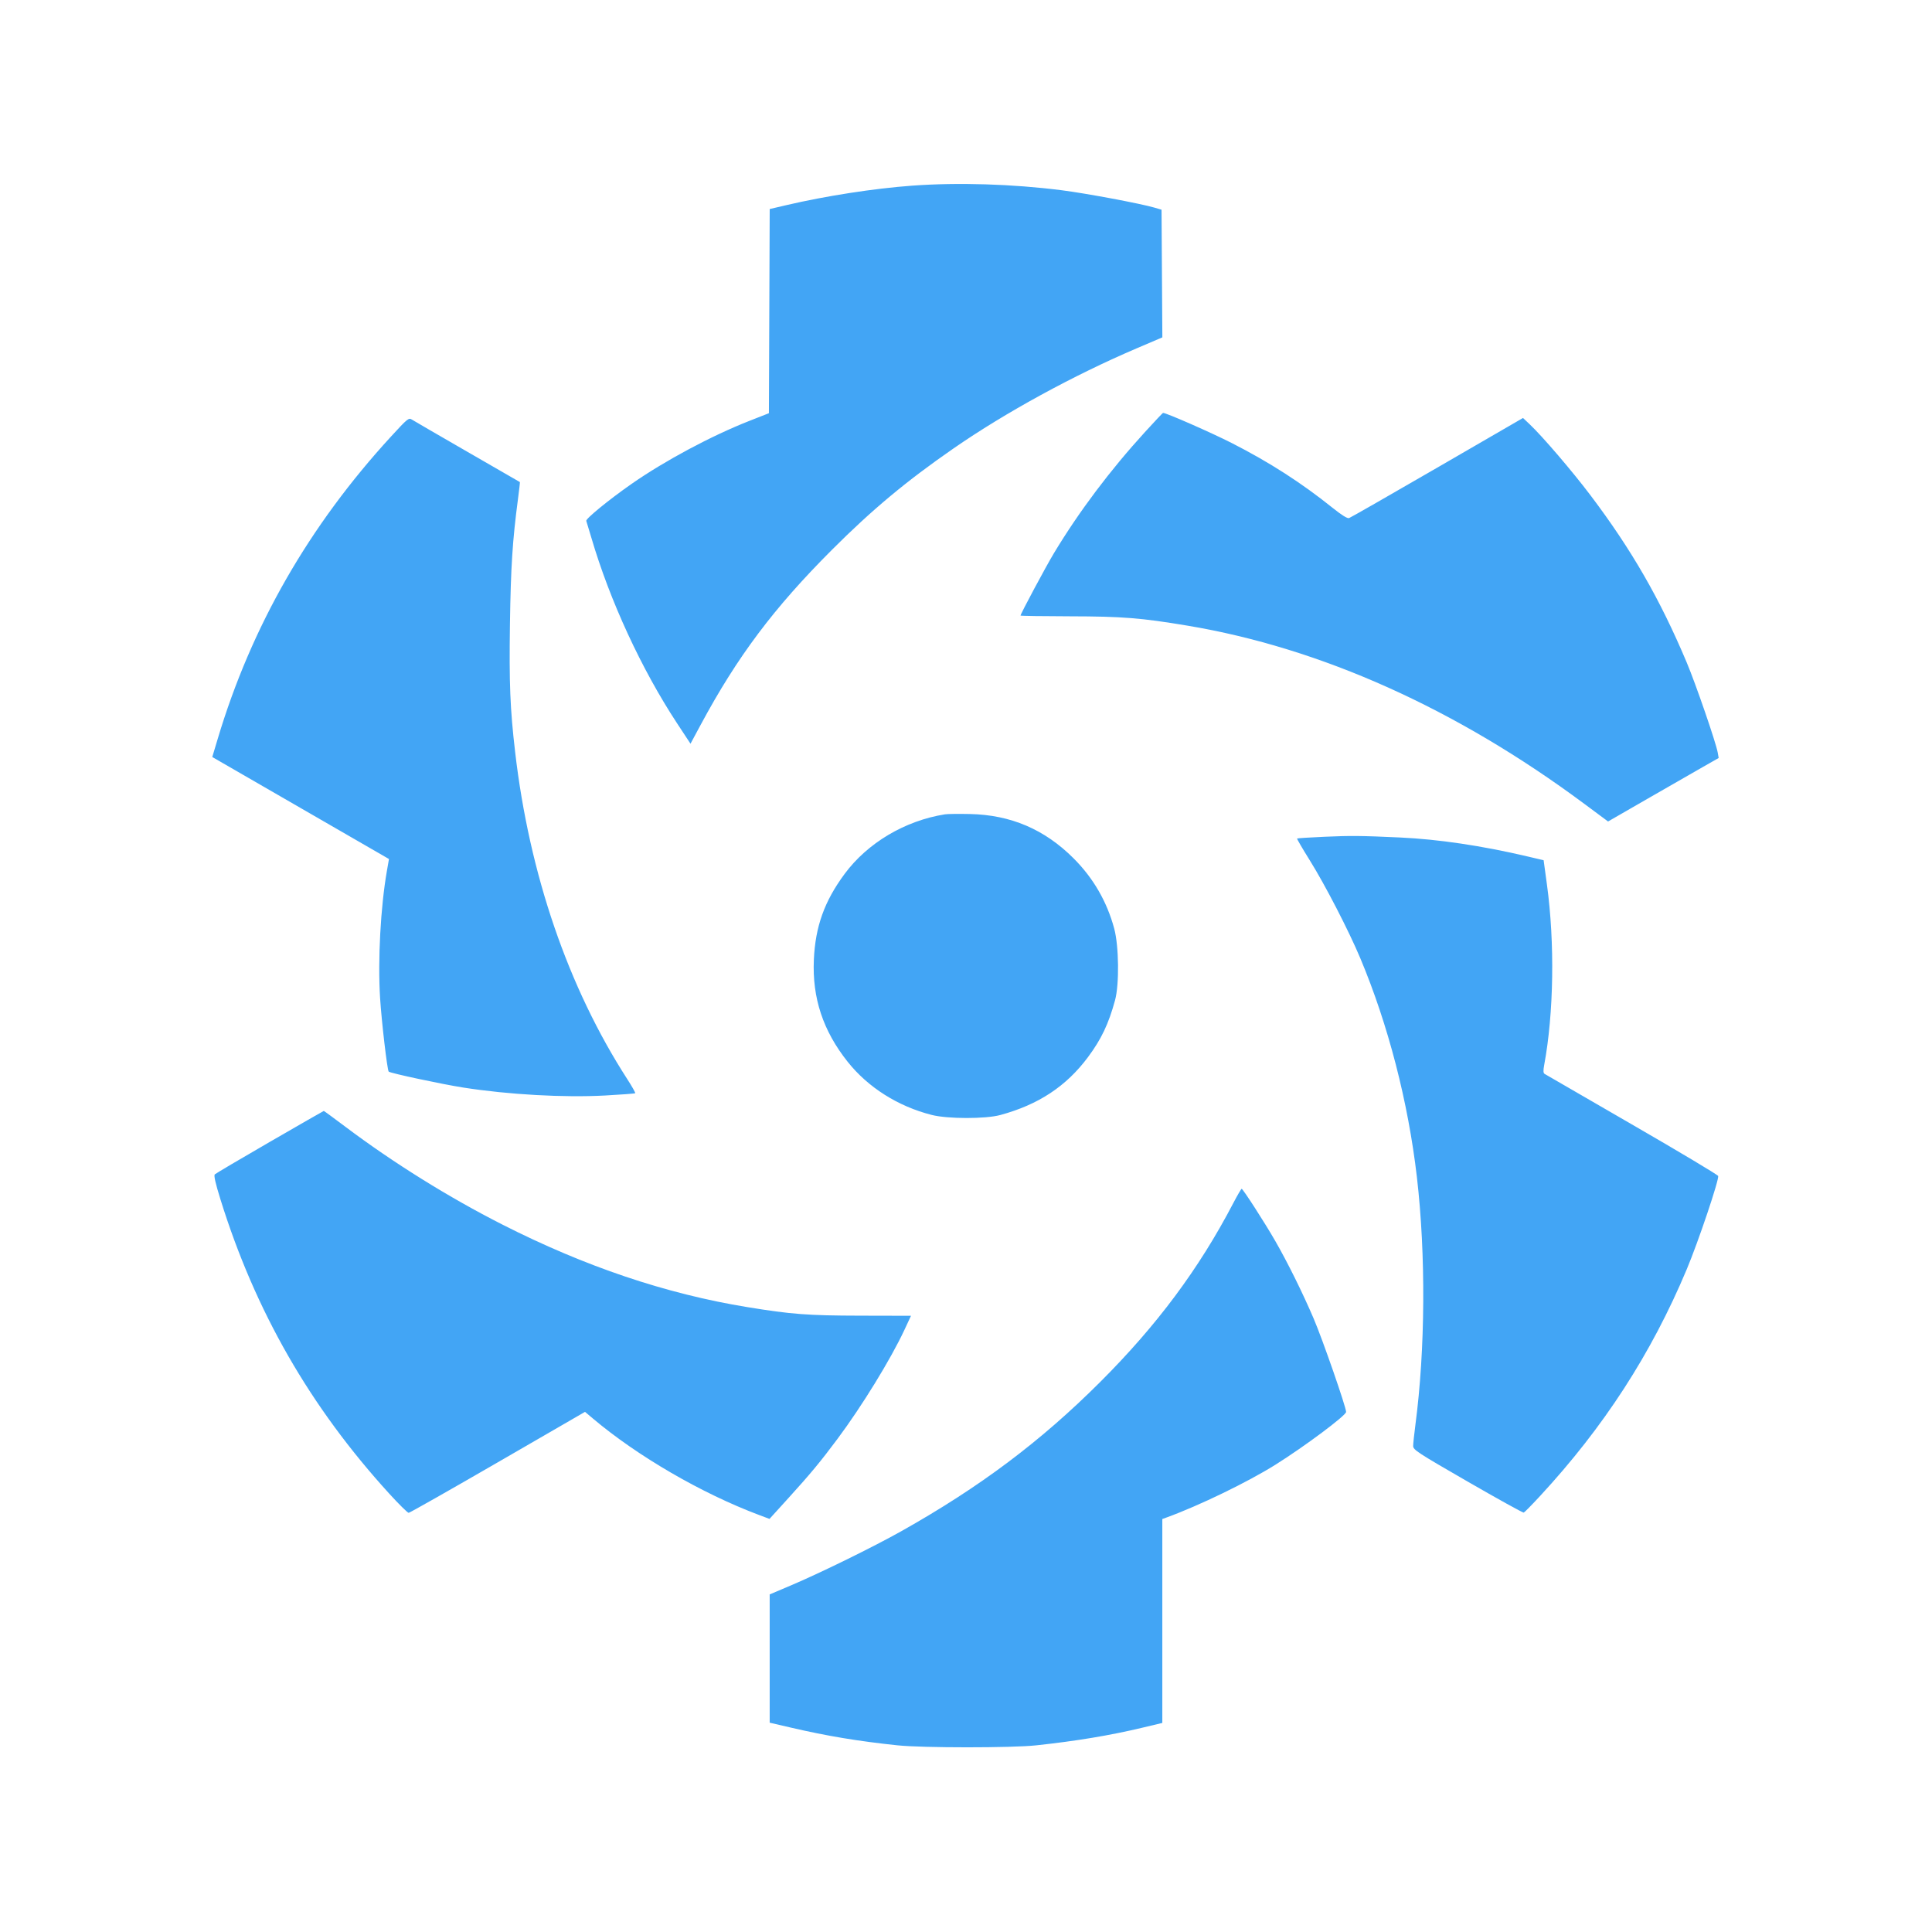
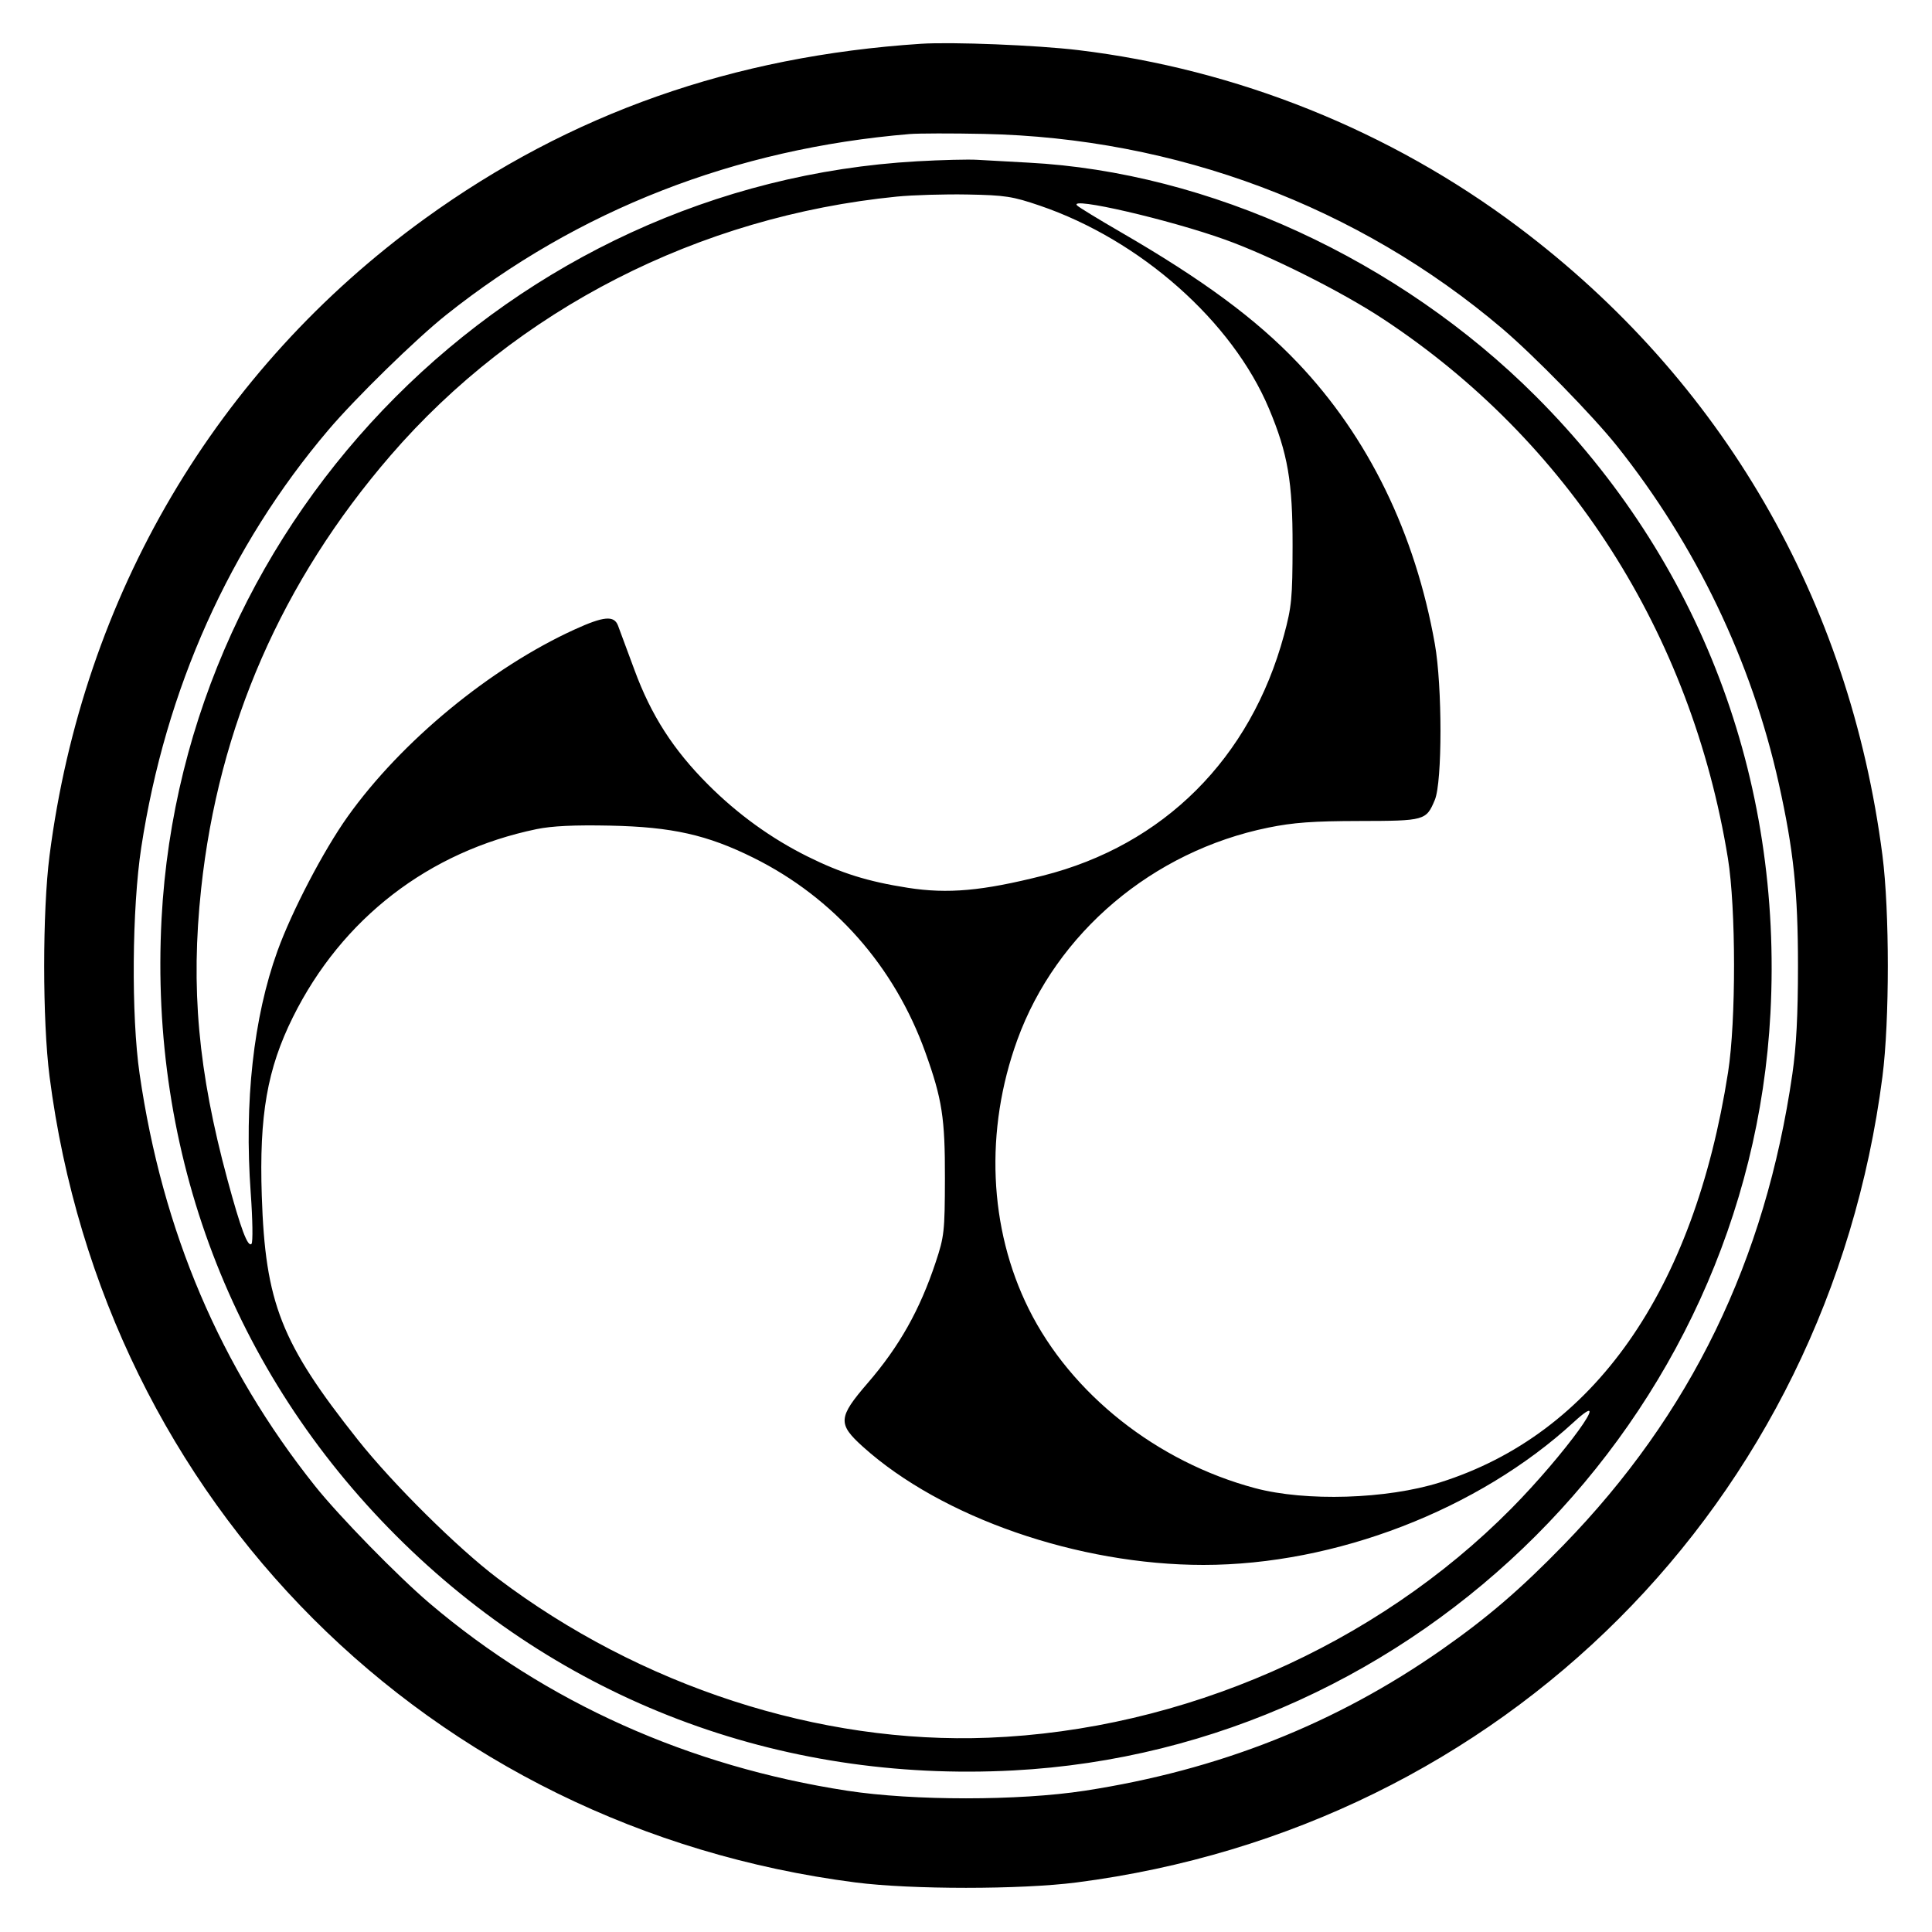
- <svg xmlns="http://www.w3.org/2000/svg" width="1240" height="1240">
-   <path d="M585.5 119.157c-24.392 1.775-55.454 6.582-80.743 12.495l-10.743 2.512-.257 65.522-.257 65.523-12.5 4.911c-24.453 9.608-54.301 25.574-75.692 40.488-14.402 10.041-29.52 22.393-29.025 23.713.243.648 1.692 5.443 3.22 10.655 11.868 40.48 32.267 84.639 55.173 119.442l8.503 12.917 6.683-12.417c23.502-43.672 46.807-74.722 84.066-112.002 25.738-25.754 47.825-44.173 78.072-65.109 33.386-23.108 77-46.934 117.761-64.332l16.261-6.94-.261-40.974-.261-40.973-4.5-1.319c-8.958-2.625-43.862-9.169-59.5-11.155-31.749-4.032-66.513-5.102-96-2.957M734.906 277.25c-22.472 24.627-42.334 51.05-58.443 77.75-5.099 8.45-21.464 39.014-21.462 40.083 0 .229 14.287.445 31.75.479 33.627.065 45.612 1.017 75.303 5.978 85.759 14.331 172.63 53.33 254.813 114.394l15.221 11.31 25.706-14.808c14.138-8.144 30.112-17.312 35.497-20.372l9.79-5.564-.61-3.5c-1.096-6.29-14.149-44.185-19.977-58-17.139-40.622-35.248-72.077-61.599-107-11.686-15.488-30.818-37.844-39.039-45.62l-4.356-4.119-55 31.858c-30.25 17.522-55.747 32.106-56.66 32.408-1.079.358-4.75-1.93-10.5-6.543-20.084-16.116-40.545-29.274-64.607-41.547C777.601 277.739 748.585 265 746.461 265c-.207 0-5.407 5.512-11.555 12.25m-483.911 2.889c-52.729 57.452-89.592 121.745-111.254 194.044l-3.501 11.683 56.707 32.735 56.706 32.734-1.326 7.583c-4.069 23.272-5.894 57.248-4.381 81.582.926 14.898 4.591 46.254 5.526 47.28.898.986 34.289 8.122 48.028 10.264 28.958 4.515 64.488 6.499 90.867 5.074 10.377-.56 19.07-1.222 19.319-1.471.248-.248-2.035-4.306-5.074-9.017-37.96-58.843-62.879-131.564-72.005-210.13-3.219-27.711-3.869-43.866-3.307-82.149.534-36.338 1.631-53.441 5.12-79.832.798-6.039 1.368-11.04 1.266-11.112-.102-.073-15.261-8.815-33.686-19.427-18.425-10.613-34.464-19.919-35.642-20.682-2.027-1.312-2.739-.735-13.363 10.841M606.5 522.653c-25.669 4.073-49.712 18.357-64.437 38.283-12.956 17.531-18.769 33.768-19.713 55.064-1.087 24.502 5.901 45.6 21.676 65.452 13.091 16.473 32.315 28.634 53.974 34.141 10.222 2.599 34.507 2.629 44 .054 24.469-6.637 42.328-18.418 56.253-37.107 8.576-11.511 13.261-21.347 17.403-36.54 2.782-10.202 2.502-34.762-.523-46-4.654-17.286-13.403-32.422-26.057-45.076-18.639-18.639-40.322-27.911-66.576-28.47-7.15-.152-14.35-.062-16 .199m243.676 14.396c-9.529.421-17.487.928-17.685 1.126-.198.198 3.43 6.427 8.061 13.843 9.872 15.805 25.076 45.255 32.515 62.982 17.89 42.628 30.726 92.267 36.33 140.5 5.776 49.707 5.41 110.661-.955 158.936-.793 6.015-1.442 12.144-1.442 13.62 0 2.476 2.712 4.248 35.027 22.888 19.264 11.113 35.44 20.059 35.946 19.88.506-.178 5.205-4.957 10.444-10.619 40.968-44.285 71.417-91.321 94.113-145.385 7.518-17.906 21.003-57.989 20.208-60.062-.302-.785-25.229-15.681-55.393-33.103-30.165-17.421-55.37-32.011-56.011-32.422-.843-.54-.908-2.132-.233-5.74 6.158-32.924 6.854-78.418 1.771-115.688l-2.141-15.695-10.616-2.49c-29.261-6.862-56.983-10.974-81.615-12.105-25.026-1.149-31.483-1.212-48.324-.466M173.193 732.877c-18.869 10.91-34.771 20.301-35.338 20.868-.708.708.416 5.685 3.59 15.893 22.372 71.955 57.534 133.26 108.468 189.112 6.144 6.737 11.715 12.235 12.379 12.217.665-.019 26.402-14.607 57.195-32.419l55.987-32.386 5.013 4.231c28.719 24.239 69.849 48.122 106.705 61.961l6.691 2.512 11.972-13.183c14.282-15.727 20.74-23.512 31.675-38.183 15.78-21.171 34.174-51.134 42.972-70l4.197-9-32.6-.072c-33.662-.073-44.236-.877-72.599-5.517-52.086-8.52-104.017-26.026-157-52.926-34.47-17.5-69.941-39.589-100.682-62.699-7.525-5.657-13.825-10.277-14-10.266-.175.011-15.756 8.946-34.625 19.857M791.52 772.25c-22.058 42.207-48.977 78.371-85.449 114.795-38.124 38.072-77.236 67.416-127.546 95.69-17.969 10.099-51.743 26.686-70.775 34.76l-13.75 5.834v82.327l13.75 3.194c23.233 5.395 43.059 8.689 68.25 11.336 16.09 1.691 73.361 1.705 89 .021 25.772-2.774 47.439-6.375 68.25-11.344l12.75-3.045V974.95l2.75-1.001c20.982-7.643 52.157-22.755 69.847-33.859 18.882-11.852 45.274-31.559 45.357-33.868.102-2.831-15.119-46.644-20.841-59.99-7.171-16.726-16.651-35.878-24.655-49.808-6.712-11.68-20.708-33.401-21.531-33.415-.315-.005-2.748 4.154-5.407 9.241" fill="#42a5f5" fill-rule="evenodd" />
+ <svg xmlns="http://www.w3.org/2000/svg" width="600" height="600">
+   <path d="M286 13.599c-58.349 3.83-108.909 21.647-154 54.267-64.833 46.903-106.216 117.099-116.611 197.8-2.227 17.292-2.227 51.376 0 68.668 17.054 132.404 117.873 233.223 250.277 250.277 17.292 2.227 51.376 2.227 68.668 0 132.389-17.053 233.224-117.888 250.277-250.277 2.227-17.292 2.227-51.376 0-68.668-10.22-79.343-49.799-147.634-113.133-195.204-39.763-29.866-87.322-48.975-136.644-54.902-12.751-1.533-39.19-2.594-48.834-1.961m-3.5 28.029c-54.226 4.515-103.004 23.558-144 56.216-9.338 7.439-28.075 25.748-36.49 35.656-30.739 36.196-50.597 80.482-58.135 129.644-2.898 18.907-3.146 52.294-.522 70.356 7.112 48.946 25.013 90.997 54.491 128 7.439 9.338 25.748 28.075 35.656 36.49 36.192 30.735 80.435 50.576 129.644 58.14 20.457 3.145 53.255 3.145 73.712 0 41.606-6.395 77.915-20.748 110.932-43.851 14.181-9.923 24.369-18.675 37.752-32.431 39.538-40.641 62.694-88.303 71.101-146.348 1.225-8.456 1.738-18.349 1.738-33.5 0-23.081-1.357-35.971-5.972-56.727-8.433-37.922-25.737-74.001-50.251-104.773-7.439-9.338-25.748-28.075-35.656-36.49-44.669-37.935-101.284-59.183-161-60.424-9.9-.206-20.25-.187-23 .042m2.321 8.464C159.116 57.196 56.782 159.788 50.173 285.333c-3.84 72.952 21.906 140.649 72.876 191.618 50.969 50.97 118.666 76.716 191.618 72.876 125.825-6.624 228.536-109.335 235.16-235.16 3.84-72.952-21.906-140.649-72.876-191.618-42.402-42.403-101.52-69.613-157.603-72.539-5.967-.312-13.098-.707-15.848-.879-2.75-.171-11.155.036-18.679.461M278.5 61.057c-61.527 6.121-118.042 35.031-157.25 80.443-33.699 39.032-53.38 84.062-58.782 134.5-3.297 30.773-.955 56.629 8.187 90.418 4.117 15.214 6.298 21.029 7.454 19.873.462-.462.352-7.579-.244-15.815-2.047-28.265.857-54.534 8.305-75.144 4.477-12.387 14.318-31.226 21.795-41.723 16.65-23.374 44.347-46.207 70.521-58.134 9.016-4.109 12.198-4.399 13.431-1.225.48 1.237 2.775 7.425 5.1 13.75 5.2 14.15 12.062 24.837 22.92 35.694 9.163 9.164 19.549 16.673 30.803 22.273 10.497 5.223 18.776 7.81 31.205 9.749 12.43 1.94 23.137.977 41.931-3.769 37.523-9.477 64.517-36.417 74.888-74.741 2.37-8.759 2.63-11.463 2.658-27.706.035-19.862-1.482-28.684-7.323-42.586-11.392-27.114-39.923-52.388-71.179-63.052-8.445-2.882-10.765-3.24-22.42-3.457-7.15-.134-17.05.159-22 .652m56 2.751c.55.556 6.625 4.27 13.5 8.252 25.545 14.797 42.057 26.983 55.009 40.597 21.918 23.038 36.496 52.929 42.599 87.343 2.328 13.127 2.326 42.828-.003 48.402-2.682 6.421-3.076 6.531-23.448 6.566-14.393.025-20.486.469-28.294 2.06-35.88 7.312-65.835 32.647-77.917 65.899-10.19 28.047-8.898 58.565 3.539 83.573 13.13 26.4 39.78 47.506 70.273 55.655 15.764 4.212 40.927 3.434 57.457-1.778 47.717-15.044 78.815-59.325 89.454-127.377 2.496-15.964 2.465-51-.059-66.5-11.374-69.851-49.562-129.558-107.11-167.471-12.866-8.476-34.809-19.491-49-24.597-17.335-6.237-48.862-13.519-46-10.624M166.625 257.497c-33.444 6.921-60.439 27.749-75.649 58.369-7.992 16.088-10.502 30.484-9.679 55.507 1.097 33.323 5.977 45.713 29.852 75.791 10.852 13.671 30.931 33.57 43.351 42.96 44.384 33.56 99.949 51.61 152.5 49.541 60.333-2.376 120.219-28.619 162.306-71.124 16.615-16.78 32.76-39.123 19.409-26.86C459.095 468.888 414.7 486 373.737 486c-38.889 0-81.286-14.706-105.714-36.669-7.925-7.125-7.777-9.126 1.467-19.831 9.797-11.345 16.177-22.686 21.096-37.5 2.656-7.996 2.826-9.538 2.869-26 .048-18.789-.861-24.655-6.075-39.178-9.592-26.723-28.392-48.012-53.343-60.411-14.38-7.145-25.338-9.607-44.537-10.005-11.124-.23-18.095.102-22.875 1.091" fill="undefined" fill-rule="evenodd" />
</svg>
